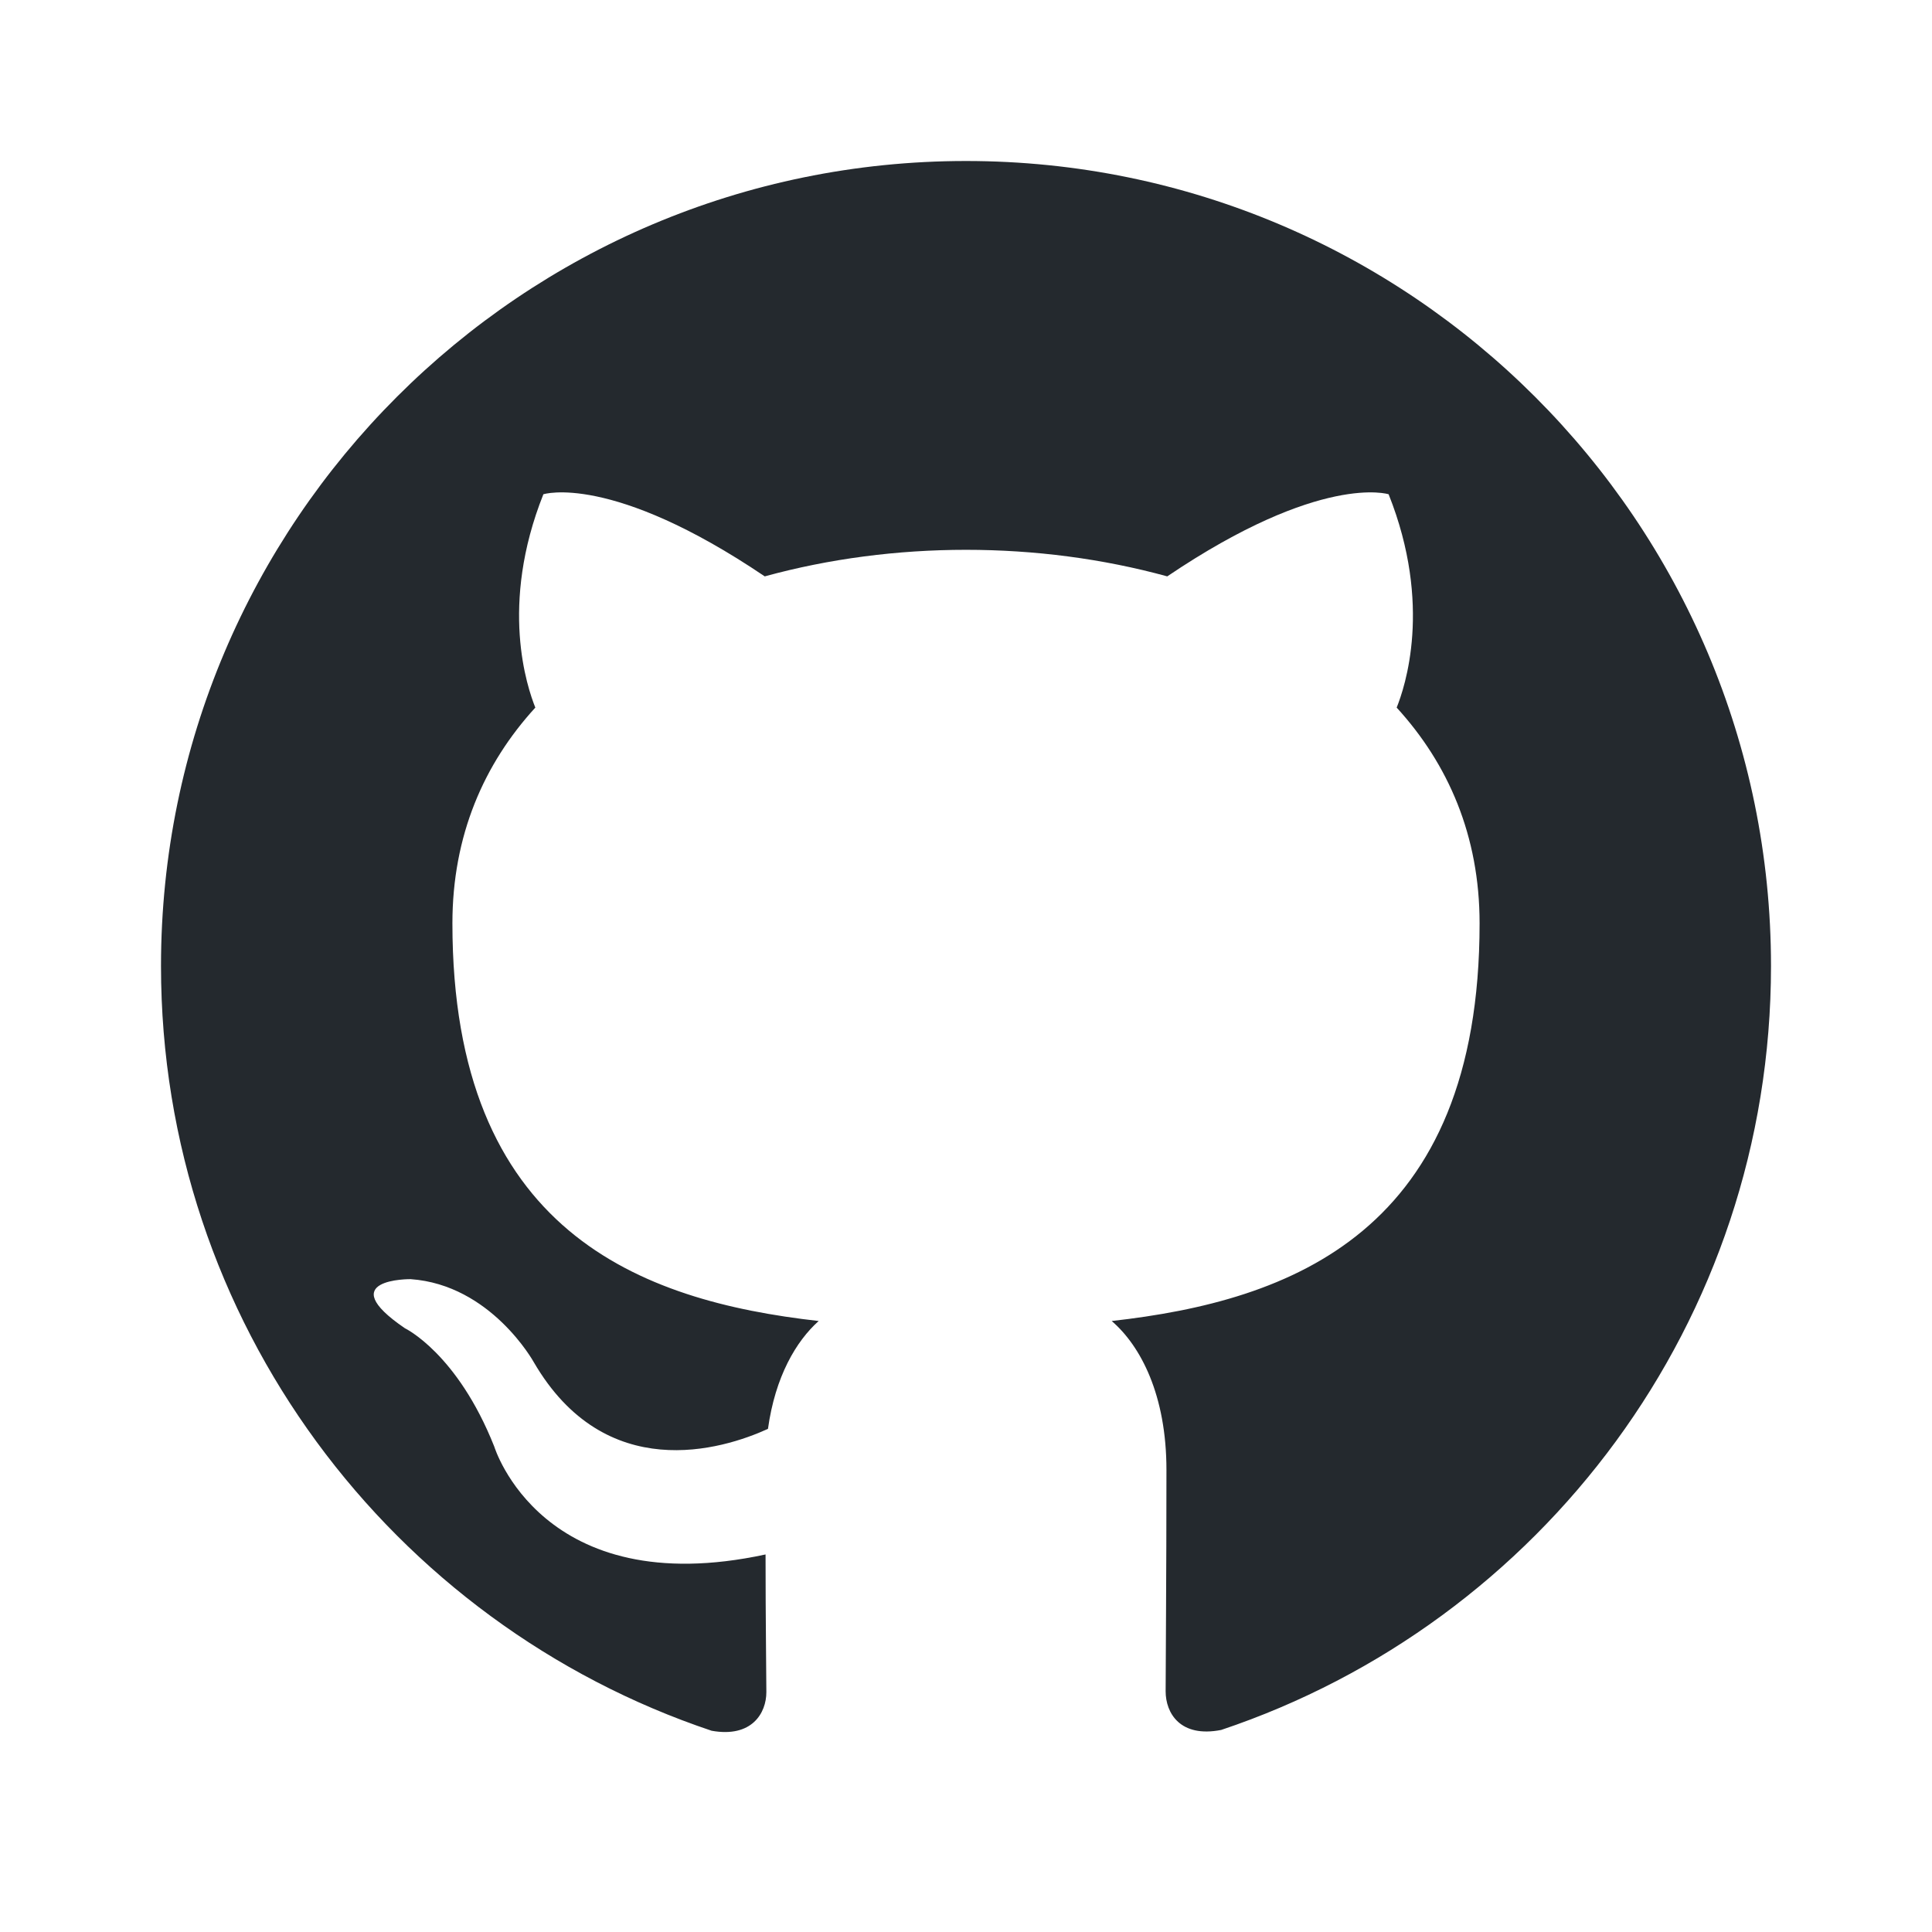
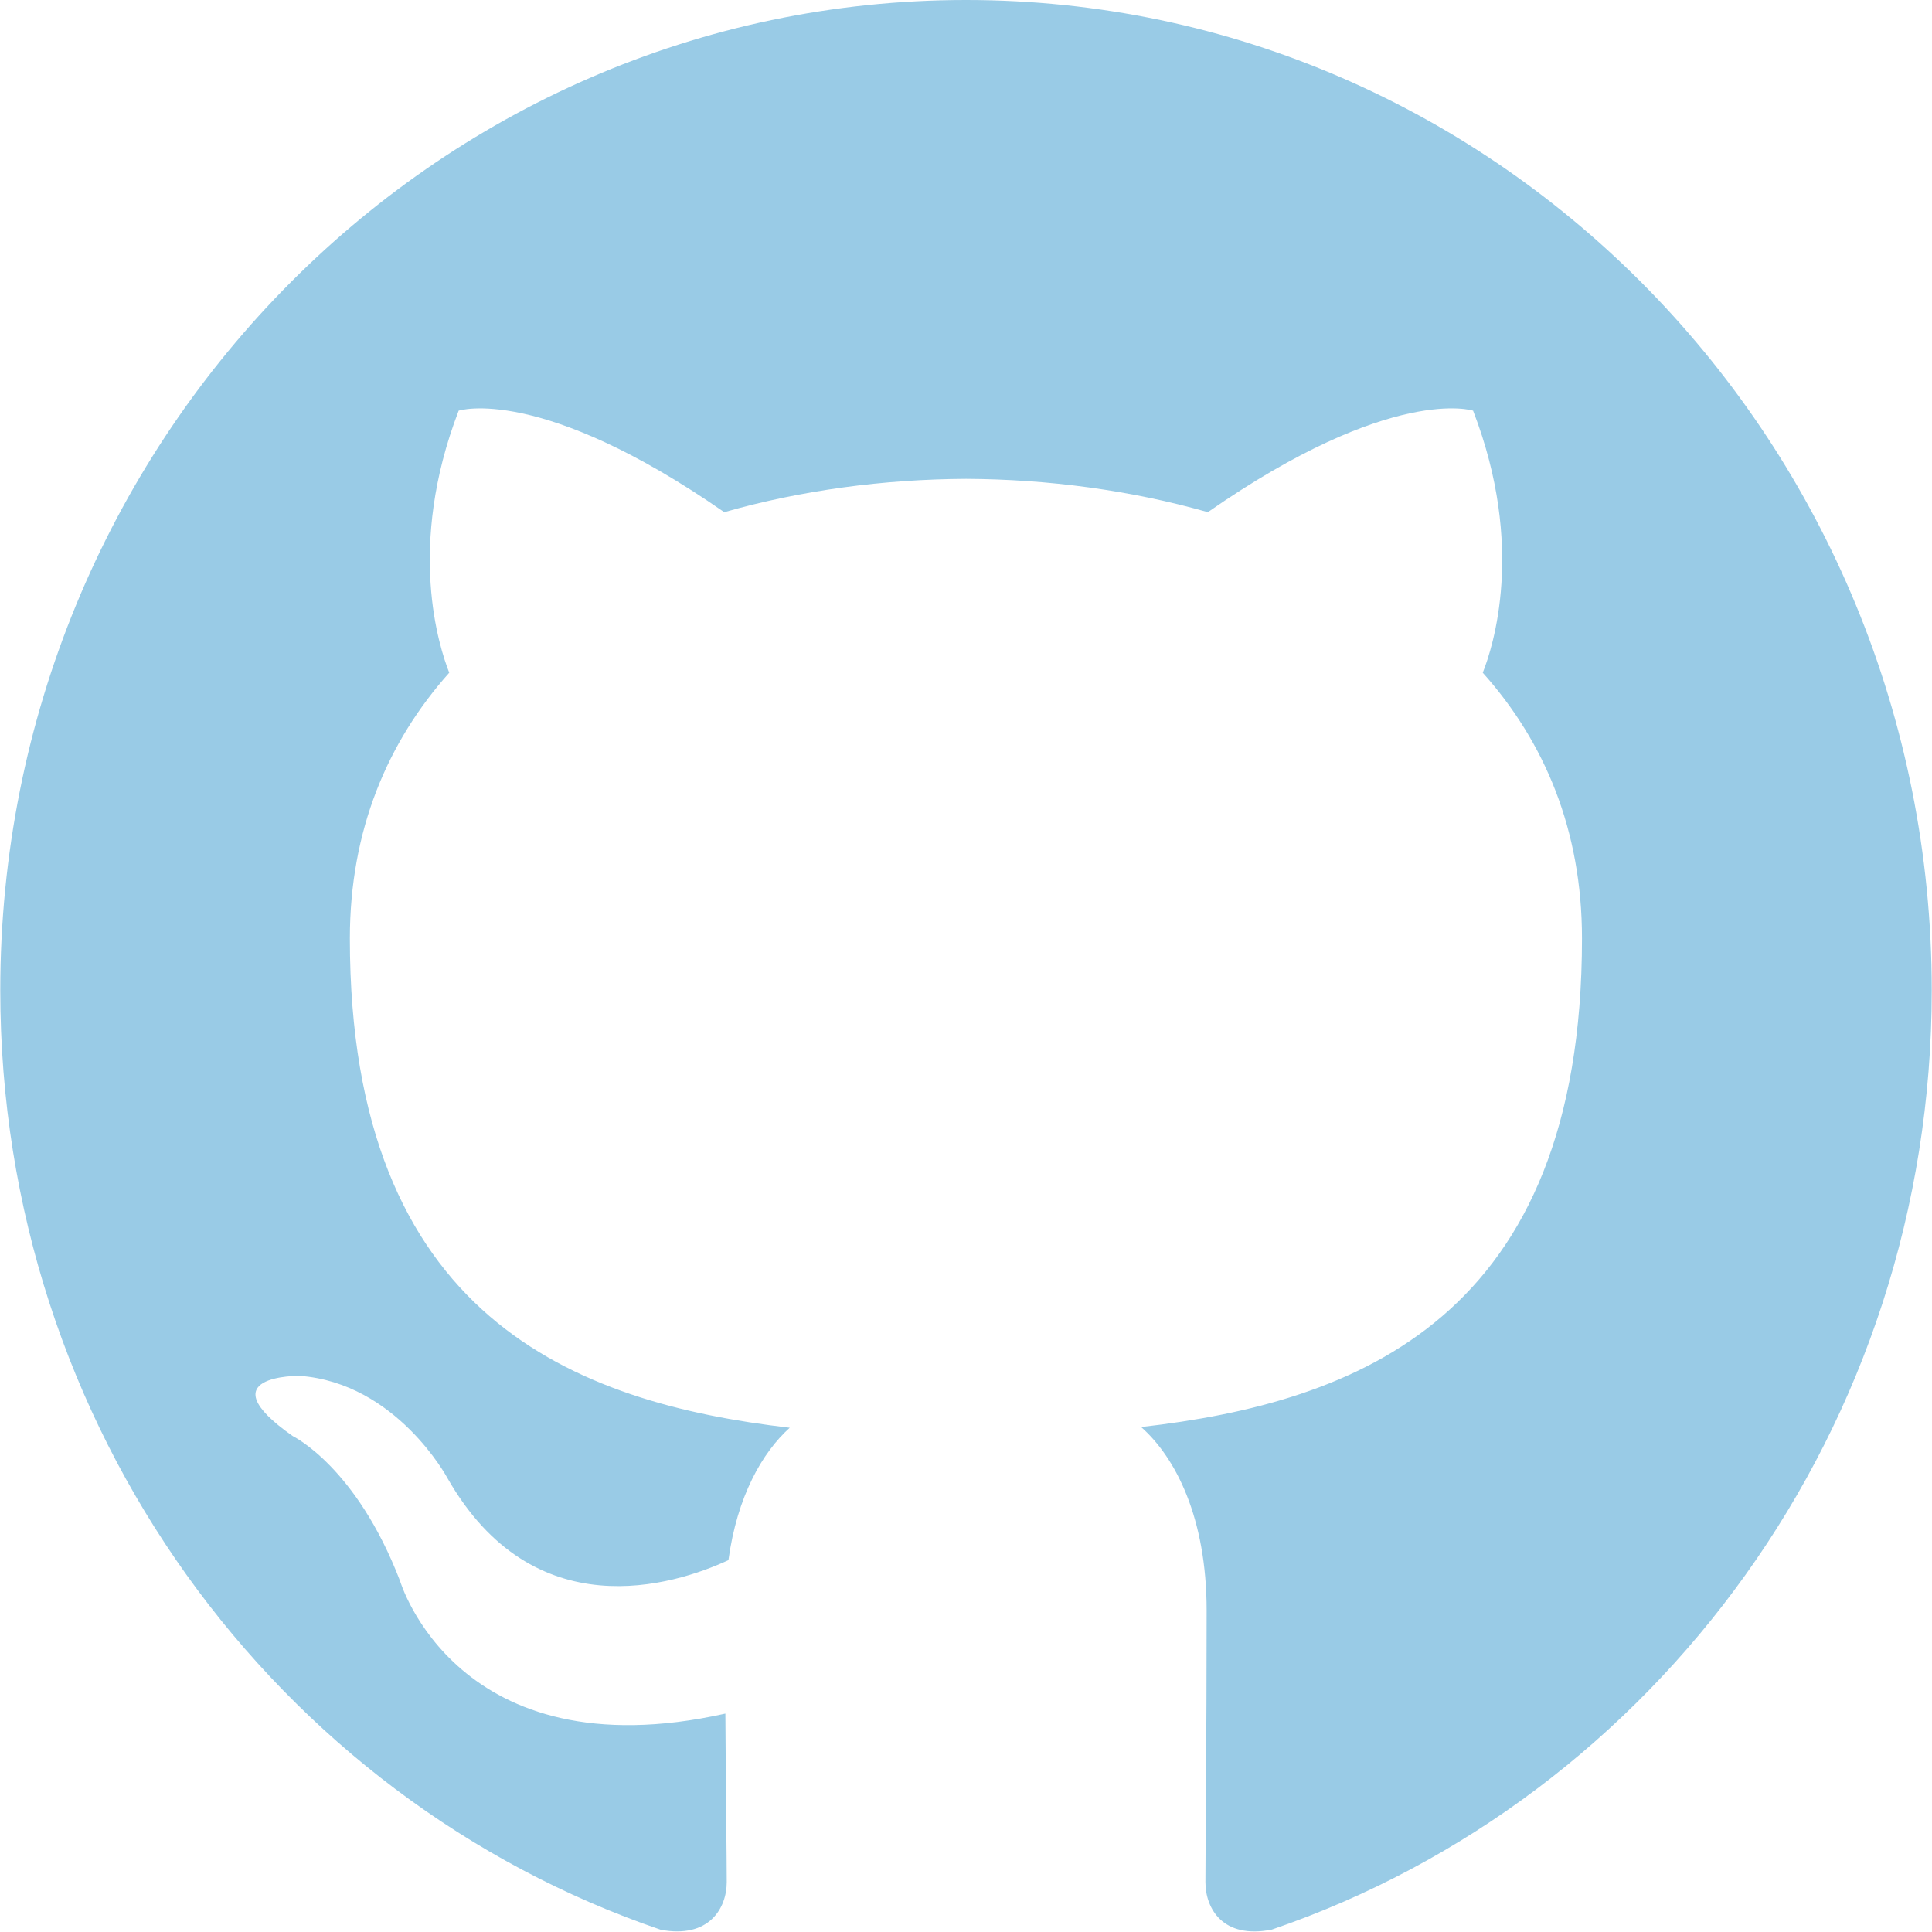
- <svg xmlns="http://www.w3.org/2000/svg" viewBox="0 0 24 24">
-   <defs>
-     <style>.cls-1{fill:#24292e;}</style>
-   </defs>
-   <path class="cls-1" d="M12,2C6.48,2,2,6.48,2,12c0,4.42,2.87,8.17,6.84,9.5,0.5,0.09,0.68-0.22,0.68-0.48,0-0.24-0.01-0.87-0.01-1.71-2.78,0.6-3.37-1.34-3.37-1.34-0.46-1.16-1.11-1.47-1.11-1.47-0.91-0.62,0.07-0.61,0.07-0.61,1,0.07,1.53,1.03,1.53,1.03,0.89,1.53,2.34,1.09,2.91,0.83,0.09-0.65,0.35-1.09,0.63-1.34-2.22-0.25-4.55-1.11-4.55-4.94,0-1.09,0.39-1.98,1.03-2.68-0.1-0.25-0.45-1.27,0.1-2.65,0,0,0.84-0.27,2.75,1.02,0.8-0.22,1.65-0.33,2.5-0.33,0.85,0,1.7,0.11,2.5,0.33,1.91-1.29,2.75-1.02,2.75-1.02,0.55,1.38,0.2,2.4,0.1,2.65,0.64,0.7,1.03,1.59,1.03,2.68,0,3.84-2.34,4.69-4.57,4.94,0.36,0.31,0.68,0.92,0.68,1.85,0,1.34-0.01,2.42-0.01,2.75,0,0.27,0.18,0.58,0.69,0.48C19.14,20.16,22,16.42,22,12,22,6.48,17.52,2,12,2z" />
+ <svg xmlns="http://www.w3.org/2000/svg" t="1786267190774" class="icon" viewBox="0 0 1024 1024" version="1.1" p-id="13697" width="200" height="200">
+   <path d="M512 0C229.284 0 0.142 234.943 0.142 524.868c0 231.829 146.647 428.553 350.068 497.952 25.593 4.82 34.977-11.389 34.977-25.294 0-12.455-0.469-45.47-0.725-89.277-142.382 31.735-172.453-70.38-172.453-70.38-23.247-60.57-56.816-76.693-56.816-76.693-46.494-32.588 3.54-31.948 3.54-31.948 51.356 3.711 78.357 54.086 78.357 54.086 45.683 80.191 119.817 57.072 148.993 43.593 4.649-33.911 17.915-57.03 32.503-70.167-113.675-13.223-233.151-58.224-233.151-259.341 0-57.285 19.92-104.163 52.679-140.846-5.247-13.266-22.82-66.627 4.991-138.884 0 0 42.996-14.076 140.761 53.788 40.863-11.645 84.627-17.446 128.178-17.659 43.465 0.213 87.272 6.014 128.135 17.659 97.68-67.906 140.59-53.788 140.59-53.788 27.939 72.257 10.408 125.618 5.119 138.884 32.844 36.683 52.593 83.561 52.593 140.846 0 201.587-119.647 245.99-233.663 258.957 18.342 16.209 34.721 48.2 34.721 97.21 0 70.167-0.64 126.728-0.64 143.96 0 14.033 9.213 30.37 35.19 25.209 203.25-69.527 349.77-266.123 349.77-497.867C1023.858 234.943 794.674 0 512 0" fill="hsla(201,60%,75%,1)" p-id="13698" />
</svg>
